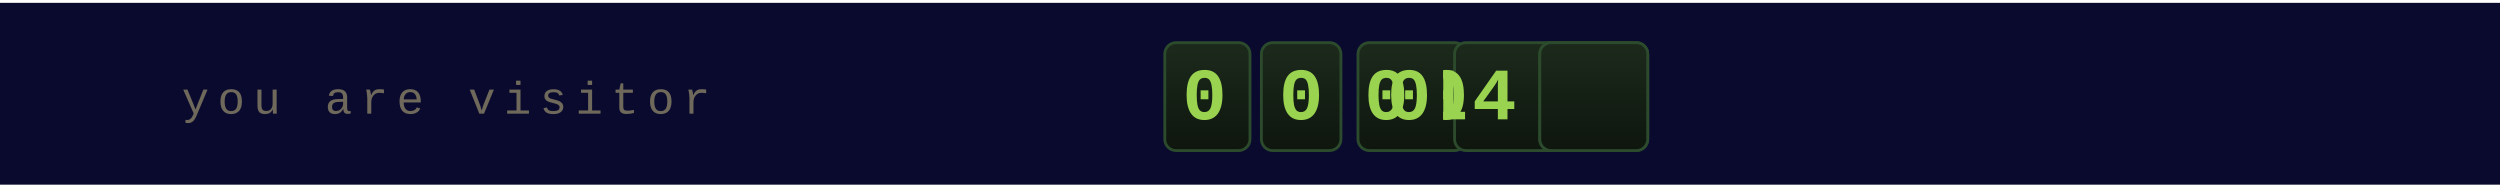
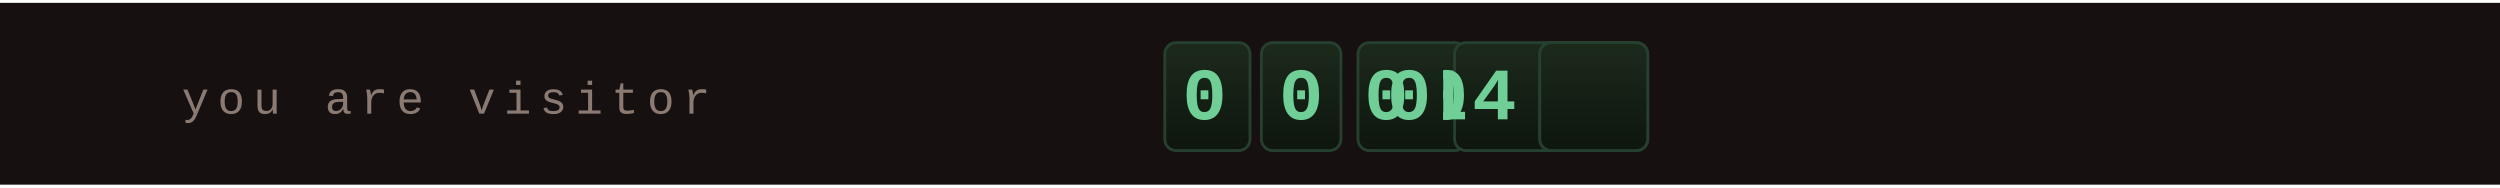
<svg xmlns="http://www.w3.org/2000/svg" width="880" height="66" viewBox="0 0 880 64" role="img" aria-label="retro visitor counter reading 000042">
  <defs>
    <linearGradient id="lcd" x1="0" y1="0" x2="0" y2="1">
      <stop offset="0" stop-color="#1c2a1c" />
      <stop offset="1" stop-color="#0e160e" />
    </linearGradient>
  </defs>
-   <rect width="880" height="64" fill="#0a0a2e" />
-   <text x="250" y="39" text-anchor="end" font-family="'Courier New',monospace" font-size="16" letter-spacing="3" fill="#6f695b">you are visitor</text>
-   <g font-family="'Courier New',monospace" font-weight="bold" font-size="26" fill="#9ad34f" text-anchor="middle">
+   <rect width="880" height="64" fill="#171011" />
+   <text x="250" y="39" text-anchor="end" font-family="'Courier New',monospace" font-size="16" letter-spacing="3" fill="#8a7a72">you are visitor</text>
+   <g font-family="'Courier New',monospace" font-weight="bold" font-size="26" fill="#6fcf97" text-anchor="middle">
    <g>
-       <rect x="410" y="14" width="30" height="38" rx="4" fill="url(#lcd)" stroke="#2c4a2c" stroke-width="1" />
+       <rect x="410" y="14" width="30" height="38" rx="4" fill="url(#lcd)" stroke="#26402f" stroke-width="1" />
      <text x="424" y="41">0</text>
-       <rect x="444" y="14" width="28" height="38" rx="4" fill="url(#lcd)" stroke="#2c4a2c" stroke-width="1" />
+       <rect x="444" y="14" width="28" height="38" rx="4" fill="url(#lcd)" stroke="#26402f" stroke-width="1" />
      <text x="458" y="41">0</text>
-       <rect x="478" y="14" width="38" height="38" rx="4" fill="url(#lcd)" stroke="#2c4a2c" stroke-width="1" />
+       <rect x="478" y="14" width="38" height="38" rx="4" fill="url(#lcd)" stroke="#26402f" stroke-width="1" />
      <text x="488" y="41">0</text>
-       <rect x="512" y="14" width="38" height="38" rx="4" fill="url(#lcd)" stroke="#2c4a2c" stroke-width="1" />
+       <rect x="512" y="14" width="38" height="38" rx="4" fill="url(#lcd)" stroke="#26402f" stroke-width="1" />
      <text x="496" y="41">0</text>
-       <rect x="542" y="14" width="38" height="38" rx="4" fill="url(#lcd)" stroke="#2c4a2c" stroke-width="1" />
+       <rect x="542" y="14" width="38" height="38" rx="4" fill="url(#lcd)" stroke="#26402f" stroke-width="1" />
      <text x="526" y="41">4</text>
      <g>
-         <rect x="542" y="14" width="38" height="38" rx="4" fill="url(#lcd)" stroke="#2c4a2c" stroke-width="1" />
+         <rect x="542" y="14" width="38" height="38" rx="4" fill="url(#lcd)" stroke="#26402f" stroke-width="1" />
        <clipPath id="dig">
          <rect x="508" y="14" width="38" height="38" rx="4" />
        </clipPath>
        <g clip-path="url(#dig)">
-           <text x="509" y="41" fill="#9ad34f">0<tspan x="509" dy="0">1</tspan>
+           <text x="509" y="41" fill="#6fcf97">0<tspan x="509" dy="0">1</tspan>
          </text>
        </g>
      </g>
    </g>
  </g>
</svg>
